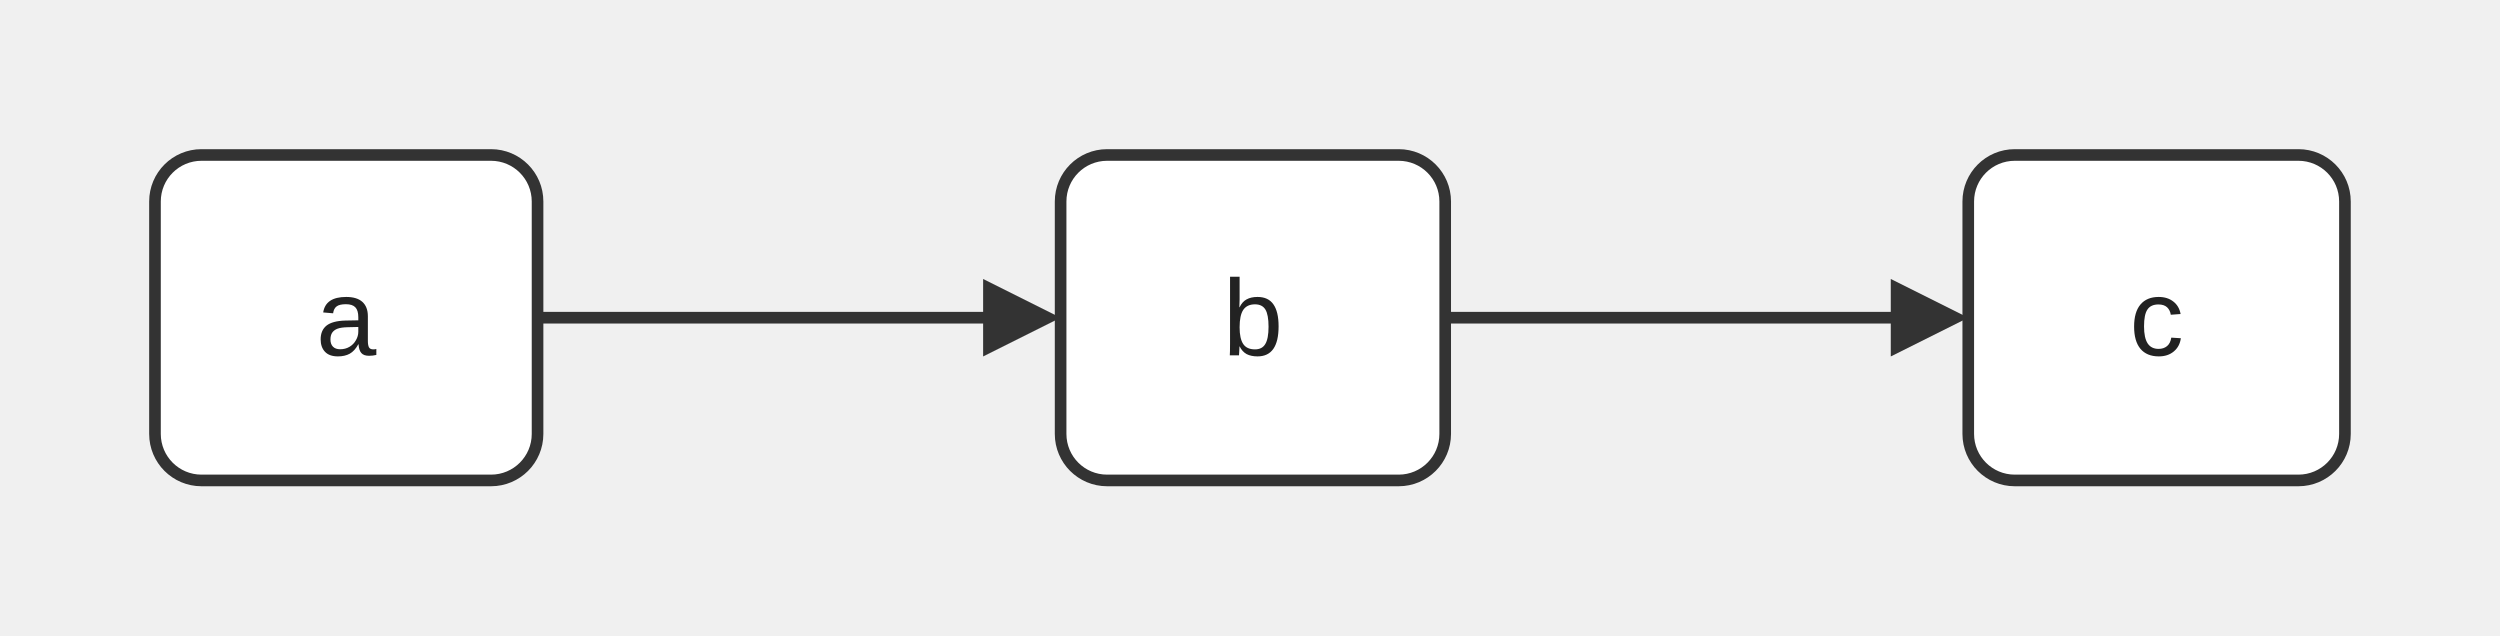
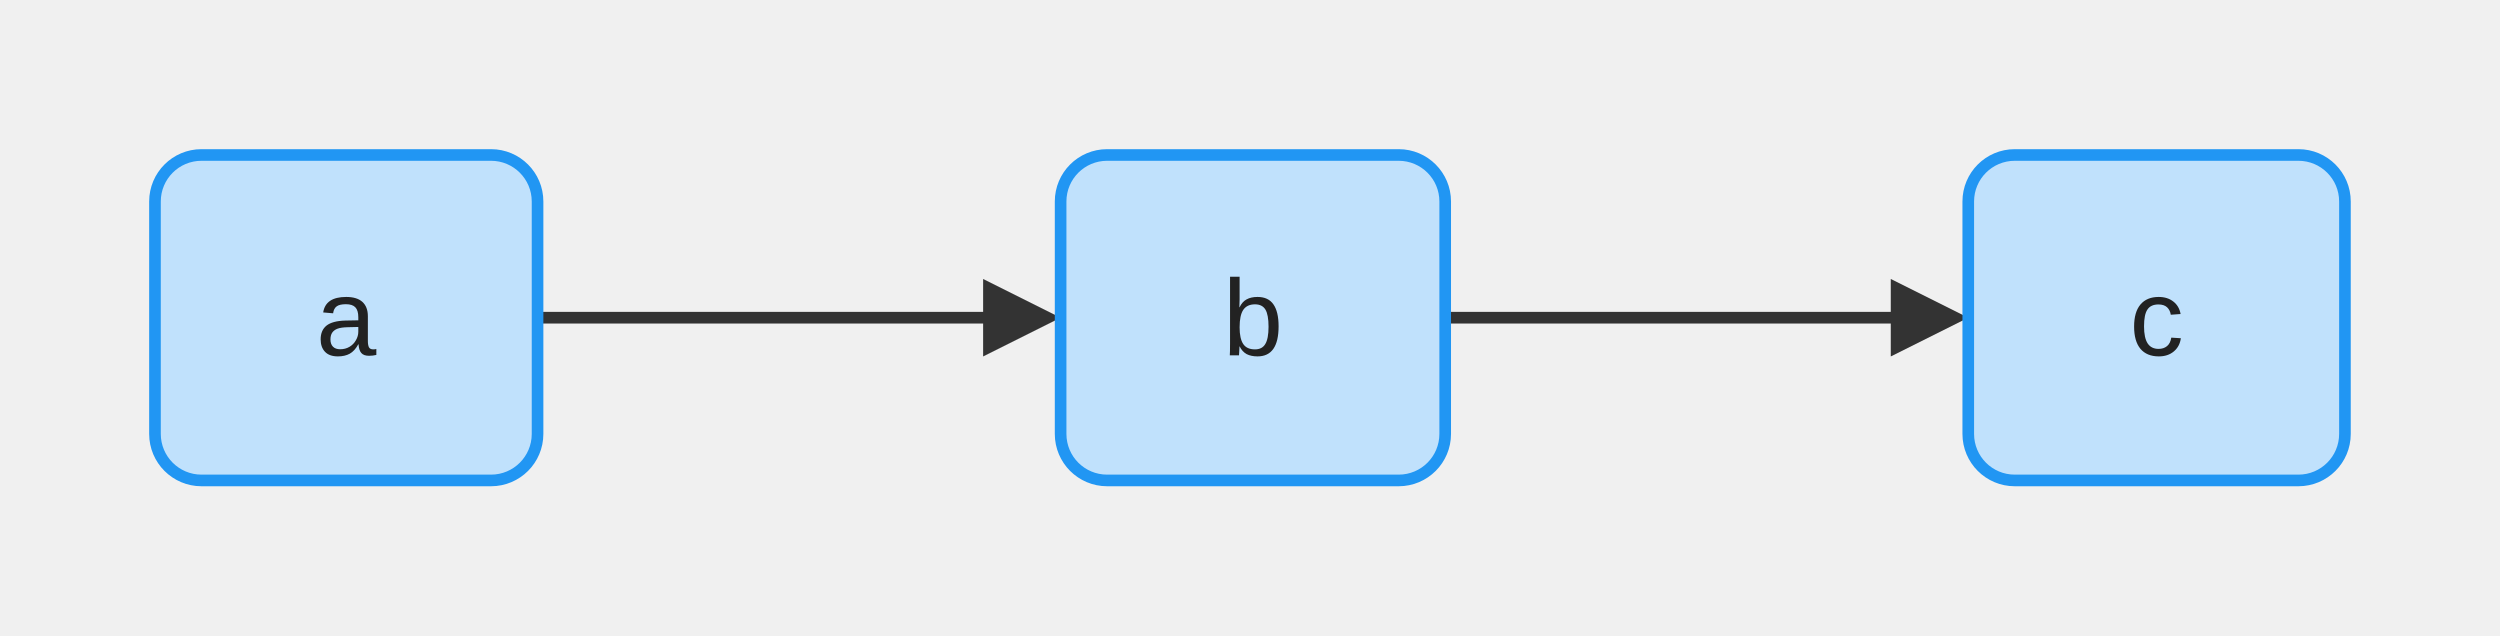
<svg xmlns="http://www.w3.org/2000/svg" width="322.62" height="82.00" viewBox="0 0 322.62 82.00">
  <defs>
    <marker id="arrow" viewBox="0 0 10 10" refX="6.00" refY="5" markerWidth="10" markerHeight="10" orient="auto" markerUnits="userSpaceOnUse">
      <path d="M0,0 L10,5 L0,10 Z" fill="#333" />
    </marker>
  </defs>
  <g fill="none" stroke-linecap="round" stroke-linejoin="round">
    <polyline points="69.37,41.00 132.87,41.00" stroke="#333" stroke-width="1.5" marker-end="url(#arrow)" />
    <polyline points="186.50,41.00 250.00,41.00" stroke="#333" stroke-width="1.5" marker-end="url(#arrow)" />
  </g>
  <g>
-     <rect x="20.00" y="20.00" width="49.37" height="42.00" rx="6" ry="6" fill="#fff" stroke="#333" stroke-width="1.5" />
+     <rect x="20.00" y="20.00" width="49.37" height="42.00" rx="6" ry="6" fill="#c0e1fc" stroke="#2196F3" stroke-width="1.5" />
    <text x="44.68" y="41.00" font-family="Arial, Helvetica, Liberation Sans, DejaVu Sans, sans-serif" font-size="14" fill="#222" text-anchor="middle" dominant-baseline="central">a</text>
-     <rect x="136.87" y="20.00" width="49.63" height="42.00" rx="6" ry="6" fill="#fff" stroke="#333" stroke-width="1.5" />
+     <rect x="136.87" y="20.00" width="49.63" height="42.00" rx="6" ry="6" fill="#c0e1fc" stroke="#2196F3" stroke-width="1.5" />
    <text x="161.69" y="41.00" font-family="Arial, Helvetica, Liberation Sans, DejaVu Sans, sans-serif" font-size="14" fill="#222" text-anchor="middle" dominant-baseline="central">b</text>
-     <rect x="254.00" y="20.00" width="48.61" height="42.00" rx="6" ry="6" fill="#fff" stroke="#333" stroke-width="1.5" />
+     <rect x="254.00" y="20.00" width="48.61" height="42.00" rx="6" ry="6" fill="#c0e1fc" stroke="#2196F3" stroke-width="1.5" />
    <text x="278.31" y="41.00" font-family="Arial, Helvetica, Liberation Sans, DejaVu Sans, sans-serif" font-size="14" fill="#222" text-anchor="middle" dominant-baseline="central">c</text>
  </g>
</svg>
